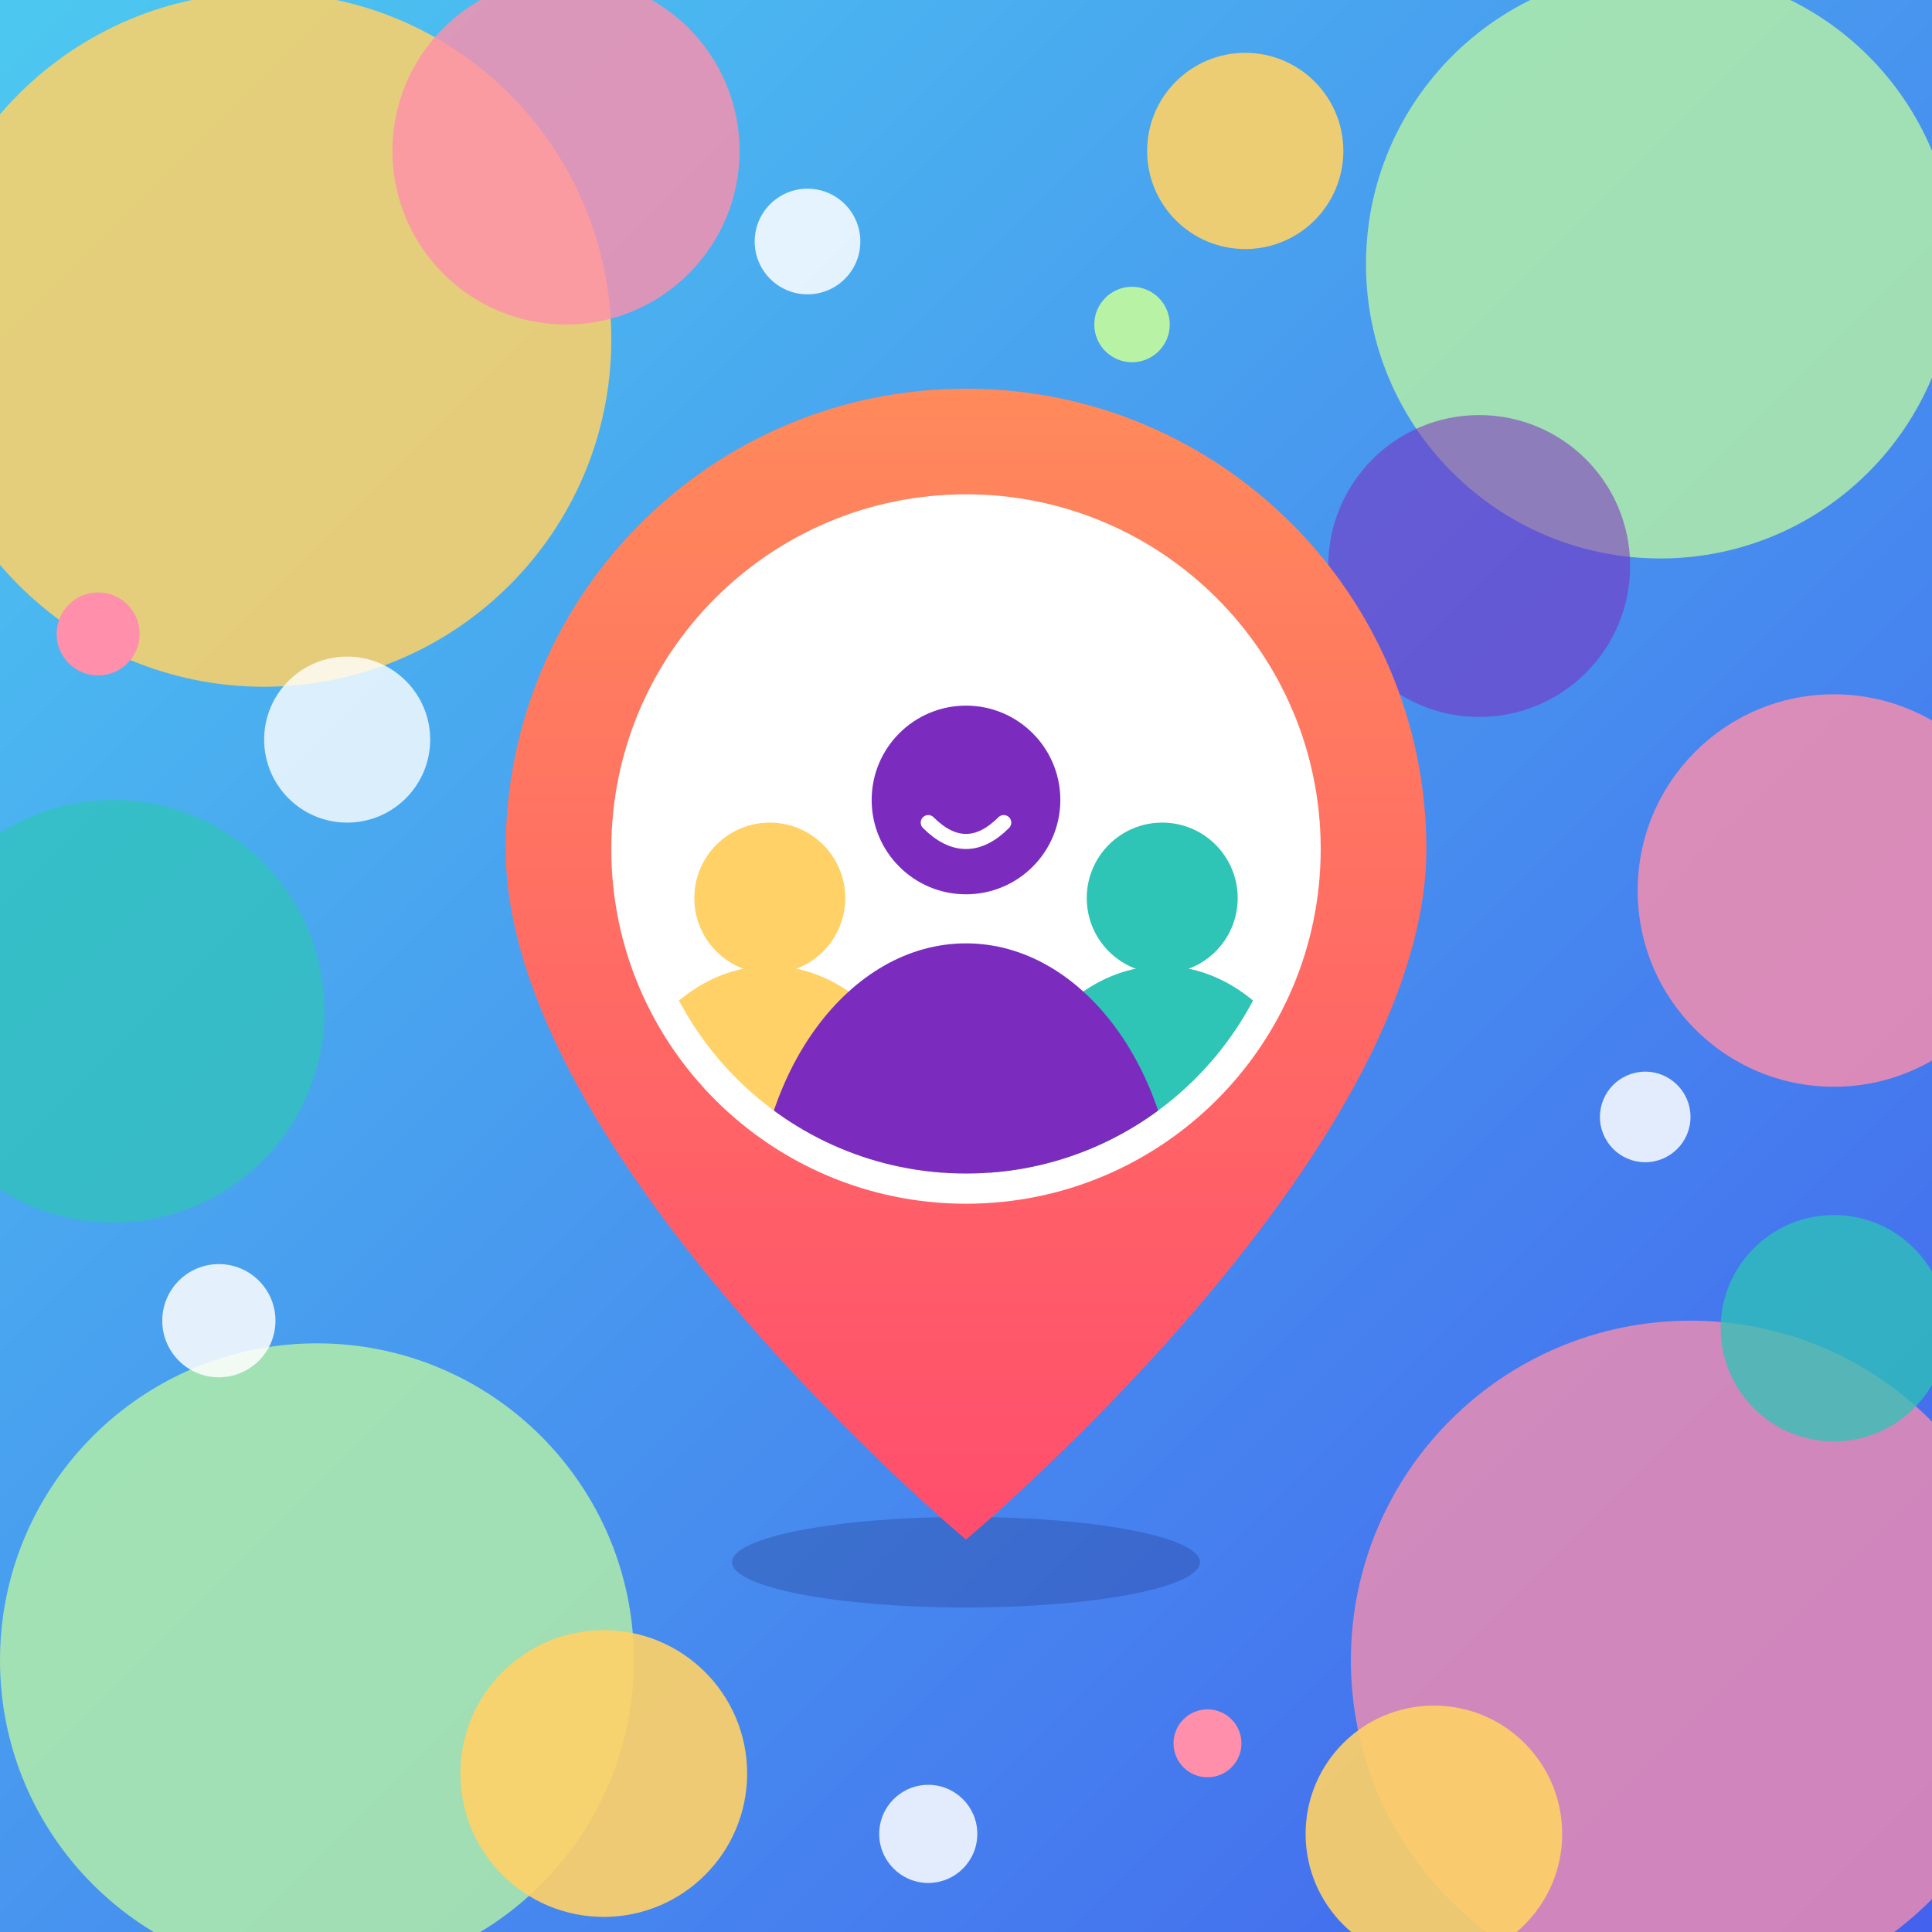
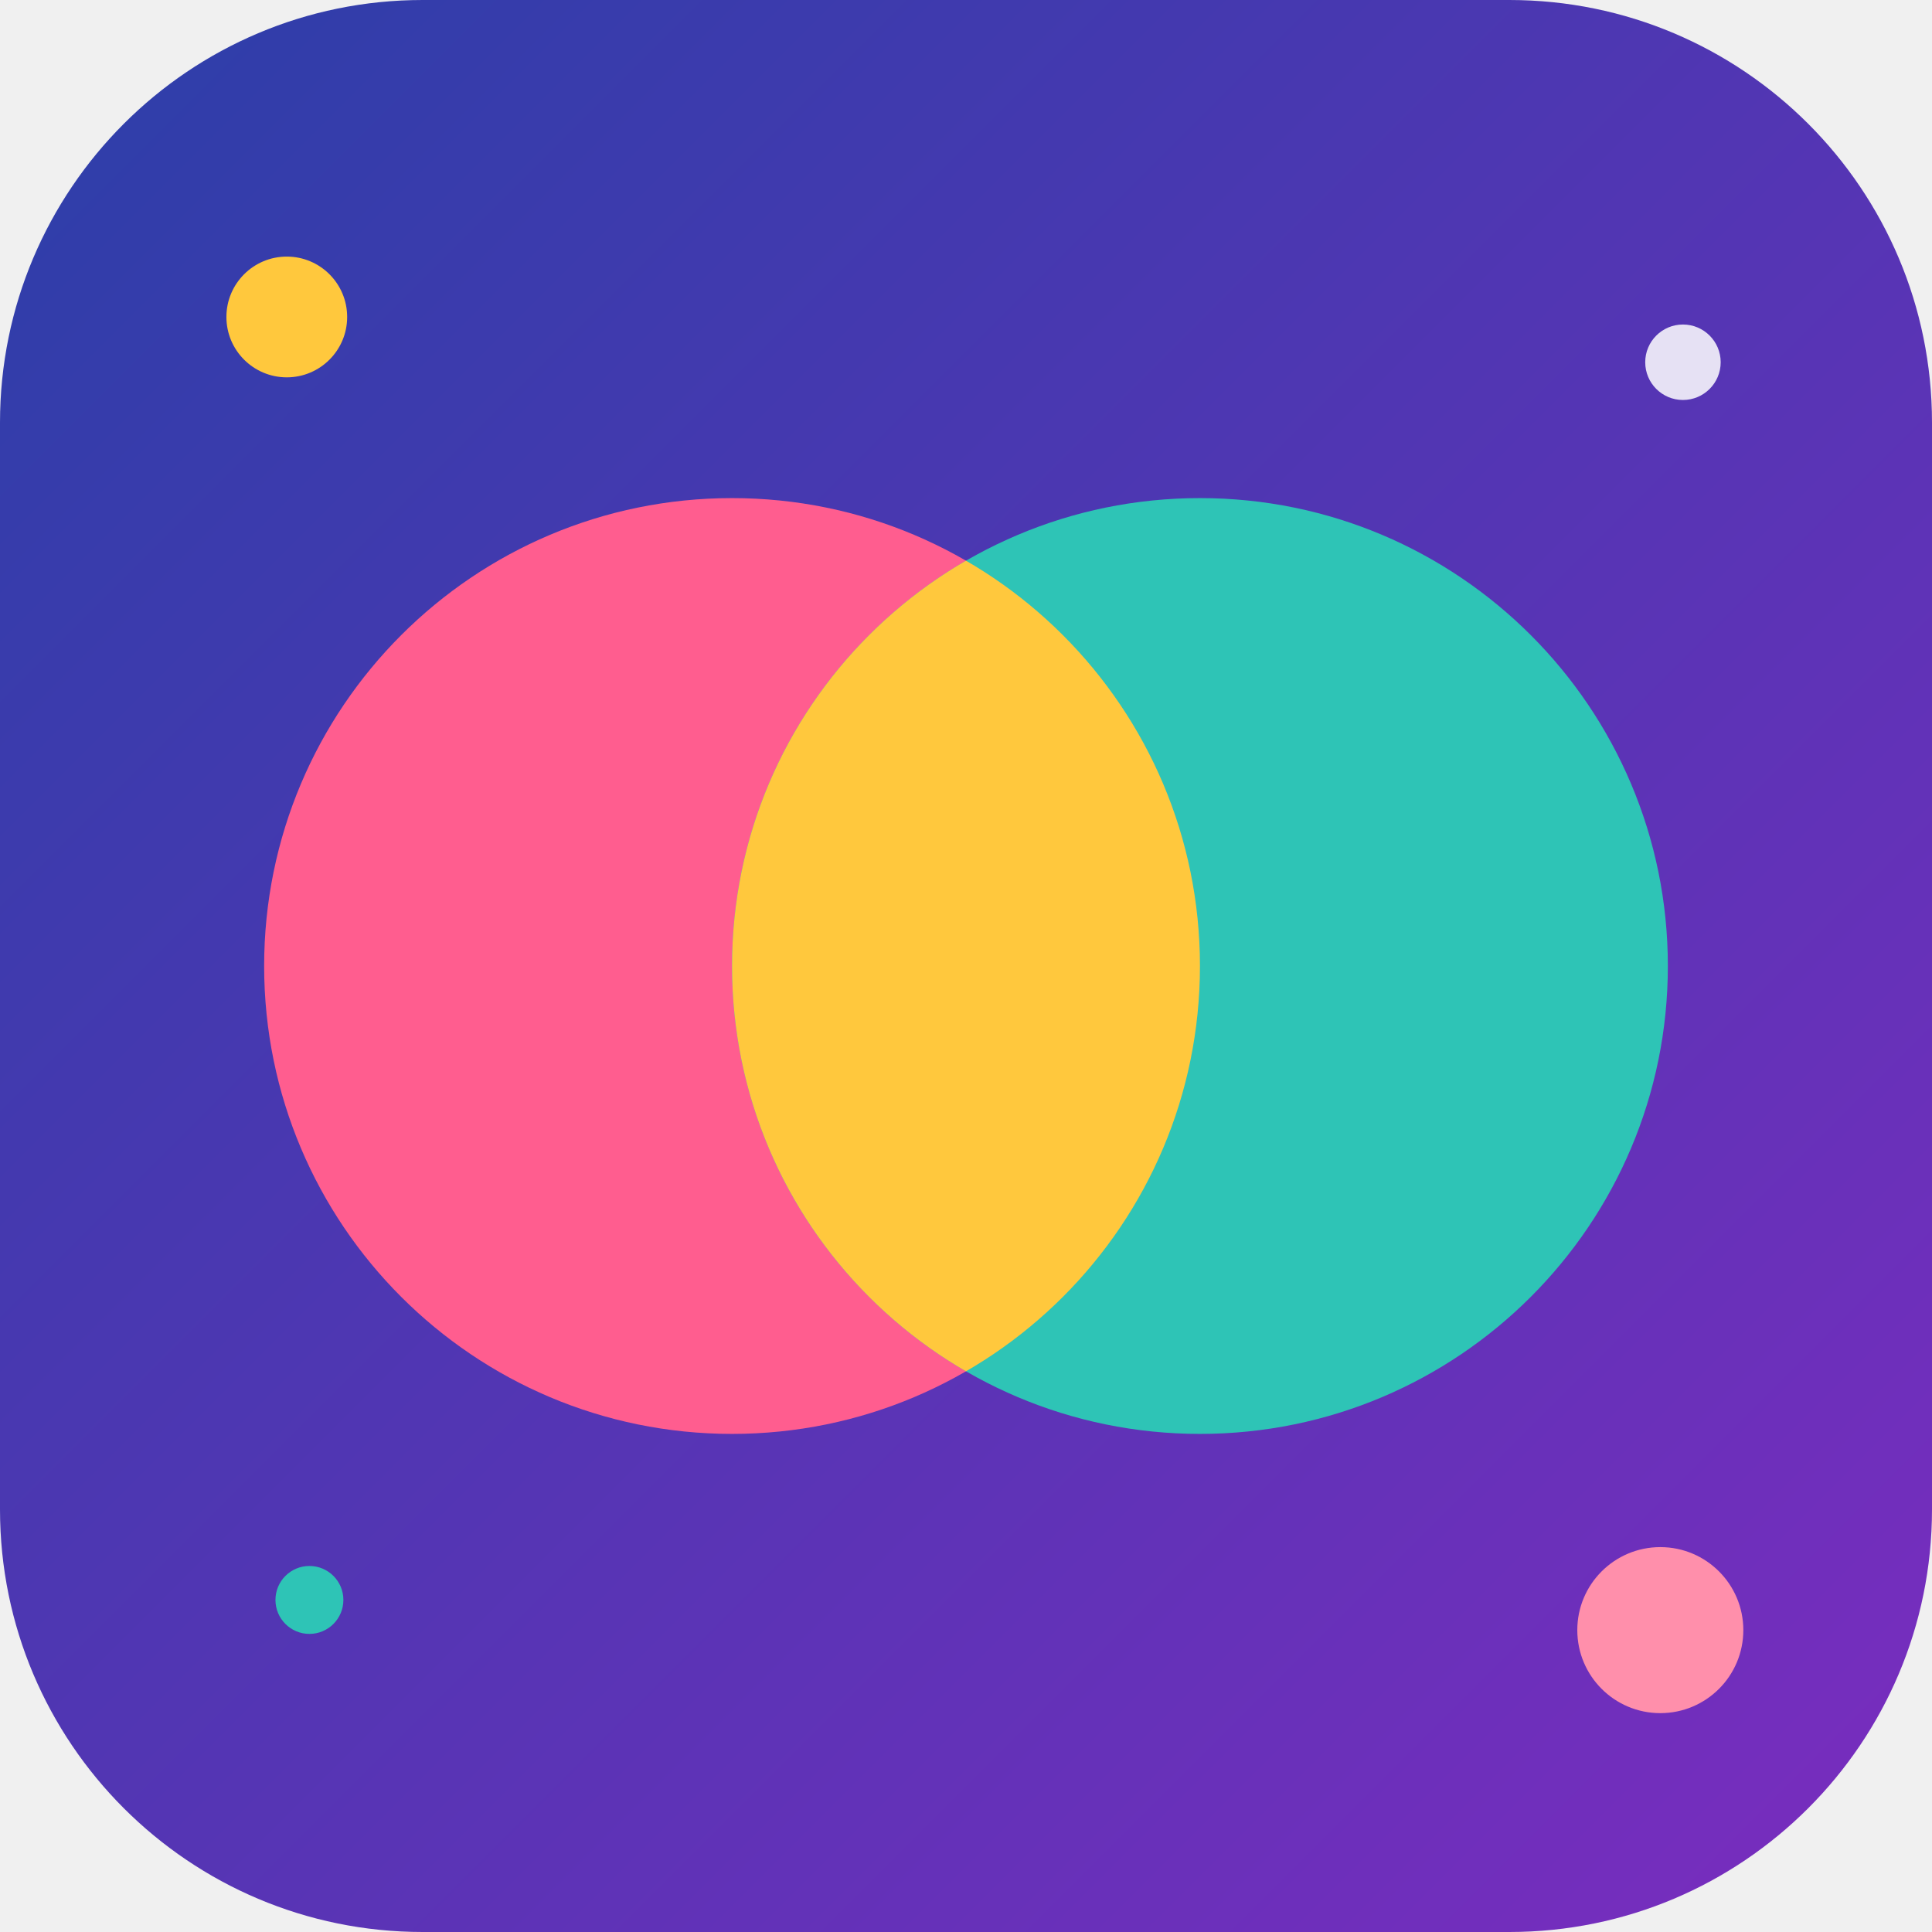
- <svg xmlns="http://www.w3.org/2000/svg" viewBox="0 0 512 512" width="512" height="512">
+ <svg xmlns="http://www.w3.org/2000/svg" viewBox="0 0 512 512">
  <defs>
-     <linearGradient id="bg" x1="0" y1="0" x2="1" y2="1">
-       <stop offset="0" stop-color="#4CC9F0" />
-       <stop offset="1" stop-color="#4361EE" />
+     <linearGradient id="g" x1="0" y1="0" x2="1" y2="1">
+       <stop offset="0" stop-color="#2B3FA8" />
+       <stop offset="1" stop-color="#7B2CBF" />
    </linearGradient>
-     <linearGradient id="pin" x1="0" y1="0" x2="0" y2="1">
-       <stop offset="0" stop-color="#FF8A5B" />
-       <stop offset="1" stop-color="#FF4D6D" />
-     </linearGradient>
-     <clipPath id="inner">
-       <circle cx="256" cy="225" r="86" />
+     <clipPath id="L">
+       <circle cx="318" cy="256" r="124" />
    </clipPath>
  </defs>
-   <rect width="512" height="512" fill="url(#bg)" />
-   <circle cx="70" cy="90" r="92" fill="#FFD166" opacity=".85" />
-   <circle cx="150" cy="40" r="46" fill="#FF8FAB" opacity=".8" />
-   <circle cx="440" cy="70" r="78" fill="#B8F2A5" opacity=".8" />
-   <circle cx="392" cy="150" r="40" fill="#7B2CBF" opacity=".55" />
-   <circle cx="486" cy="236" r="52" fill="#FF8FAB" opacity=".8" />
-   <circle cx="30" cy="268" r="56" fill="#2EC4B6" opacity=".7" />
-   <circle cx="92" cy="196" r="22" fill="#fff" opacity=".8" />
-   <circle cx="84" cy="440" r="84" fill="#B8F2A5" opacity=".8" />
-   <circle cx="160" cy="470" r="38" fill="#FFD166" opacity=".9" />
-   <circle cx="448" cy="440" r="90" fill="#FF8FAB" opacity=".75" />
-   <circle cx="380" cy="486" r="34" fill="#FFD166" opacity=".9" />
-   <circle cx="486" cy="352" r="30" fill="#2EC4B6" opacity=".75" />
-   <circle cx="330" cy="40" r="26" fill="#FFD166" opacity=".9" />
-   <circle cx="214" cy="64" r="14" fill="#fff" opacity=".85" />
-   <circle cx="300" cy="86" r="10" fill="#B8F2A5" />
-   <circle cx="58" cy="350" r="15" fill="#fff" opacity=".85" />
-   <circle cx="436" cy="296" r="12" fill="#fff" opacity=".85" />
-   <circle cx="26" cy="168" r="11" fill="#FF8FAB" />
-   <circle cx="246" cy="486" r="13" fill="#fff" opacity=".85" />
-   <circle cx="320" cy="462" r="9" fill="#FF8FAB" />
-   <ellipse cx="256" cy="414" rx="62" ry="12" fill="#1B2B7A" opacity=".28" />
-   <path d="M256 408 C256 408 134 306 134 225 A122 122 0 1 1 378 225 C378 306 256 408 256 408Z" fill="url(#pin)" />
-   <circle cx="256" cy="225" r="94" fill="#fff" />
-   <g clip-path="url(#inner)">
-     <ellipse cx="204" cy="318" rx="46" ry="62" fill="#FFD166" />
-     <ellipse cx="308" cy="318" rx="46" ry="62" fill="#2EC4B6" />
-     <ellipse cx="256" cy="326" rx="56" ry="76" fill="#7B2CBF" />
-   </g>
-   <circle cx="204" cy="238" r="20" fill="#FFD166" />
-   <circle cx="308" cy="238" r="20" fill="#2EC4B6" />
-   <circle cx="256" cy="212" r="25" fill="#7B2CBF" />
-   <path d="M246 218 Q256 228 266 218" fill="none" stroke="#fff" stroke-width="4" stroke-linecap="round" />
+   <rect width="512" height="512" rx="112" fill="url(#g)" />
+   <circle cx="194" cy="256" r="124" fill="#FF5D8F" />
+   <circle cx="318" cy="256" r="124" fill="#2EC4B6" />
+   <circle cx="194" cy="256" r="124" fill="#FFC83D" clip-path="url(#L)" />
+   <circle cx="76" cy="84" r="16" fill="#FFC83D" />
+   <circle cx="446" cy="96" r="10" fill="#fff" opacity=".85" />
+   <circle cx="440" cy="432" r="22" fill="#FF8FAB" />
+   <circle cx="82" cy="424" r="9" fill="#2EC4B6" />
</svg>
